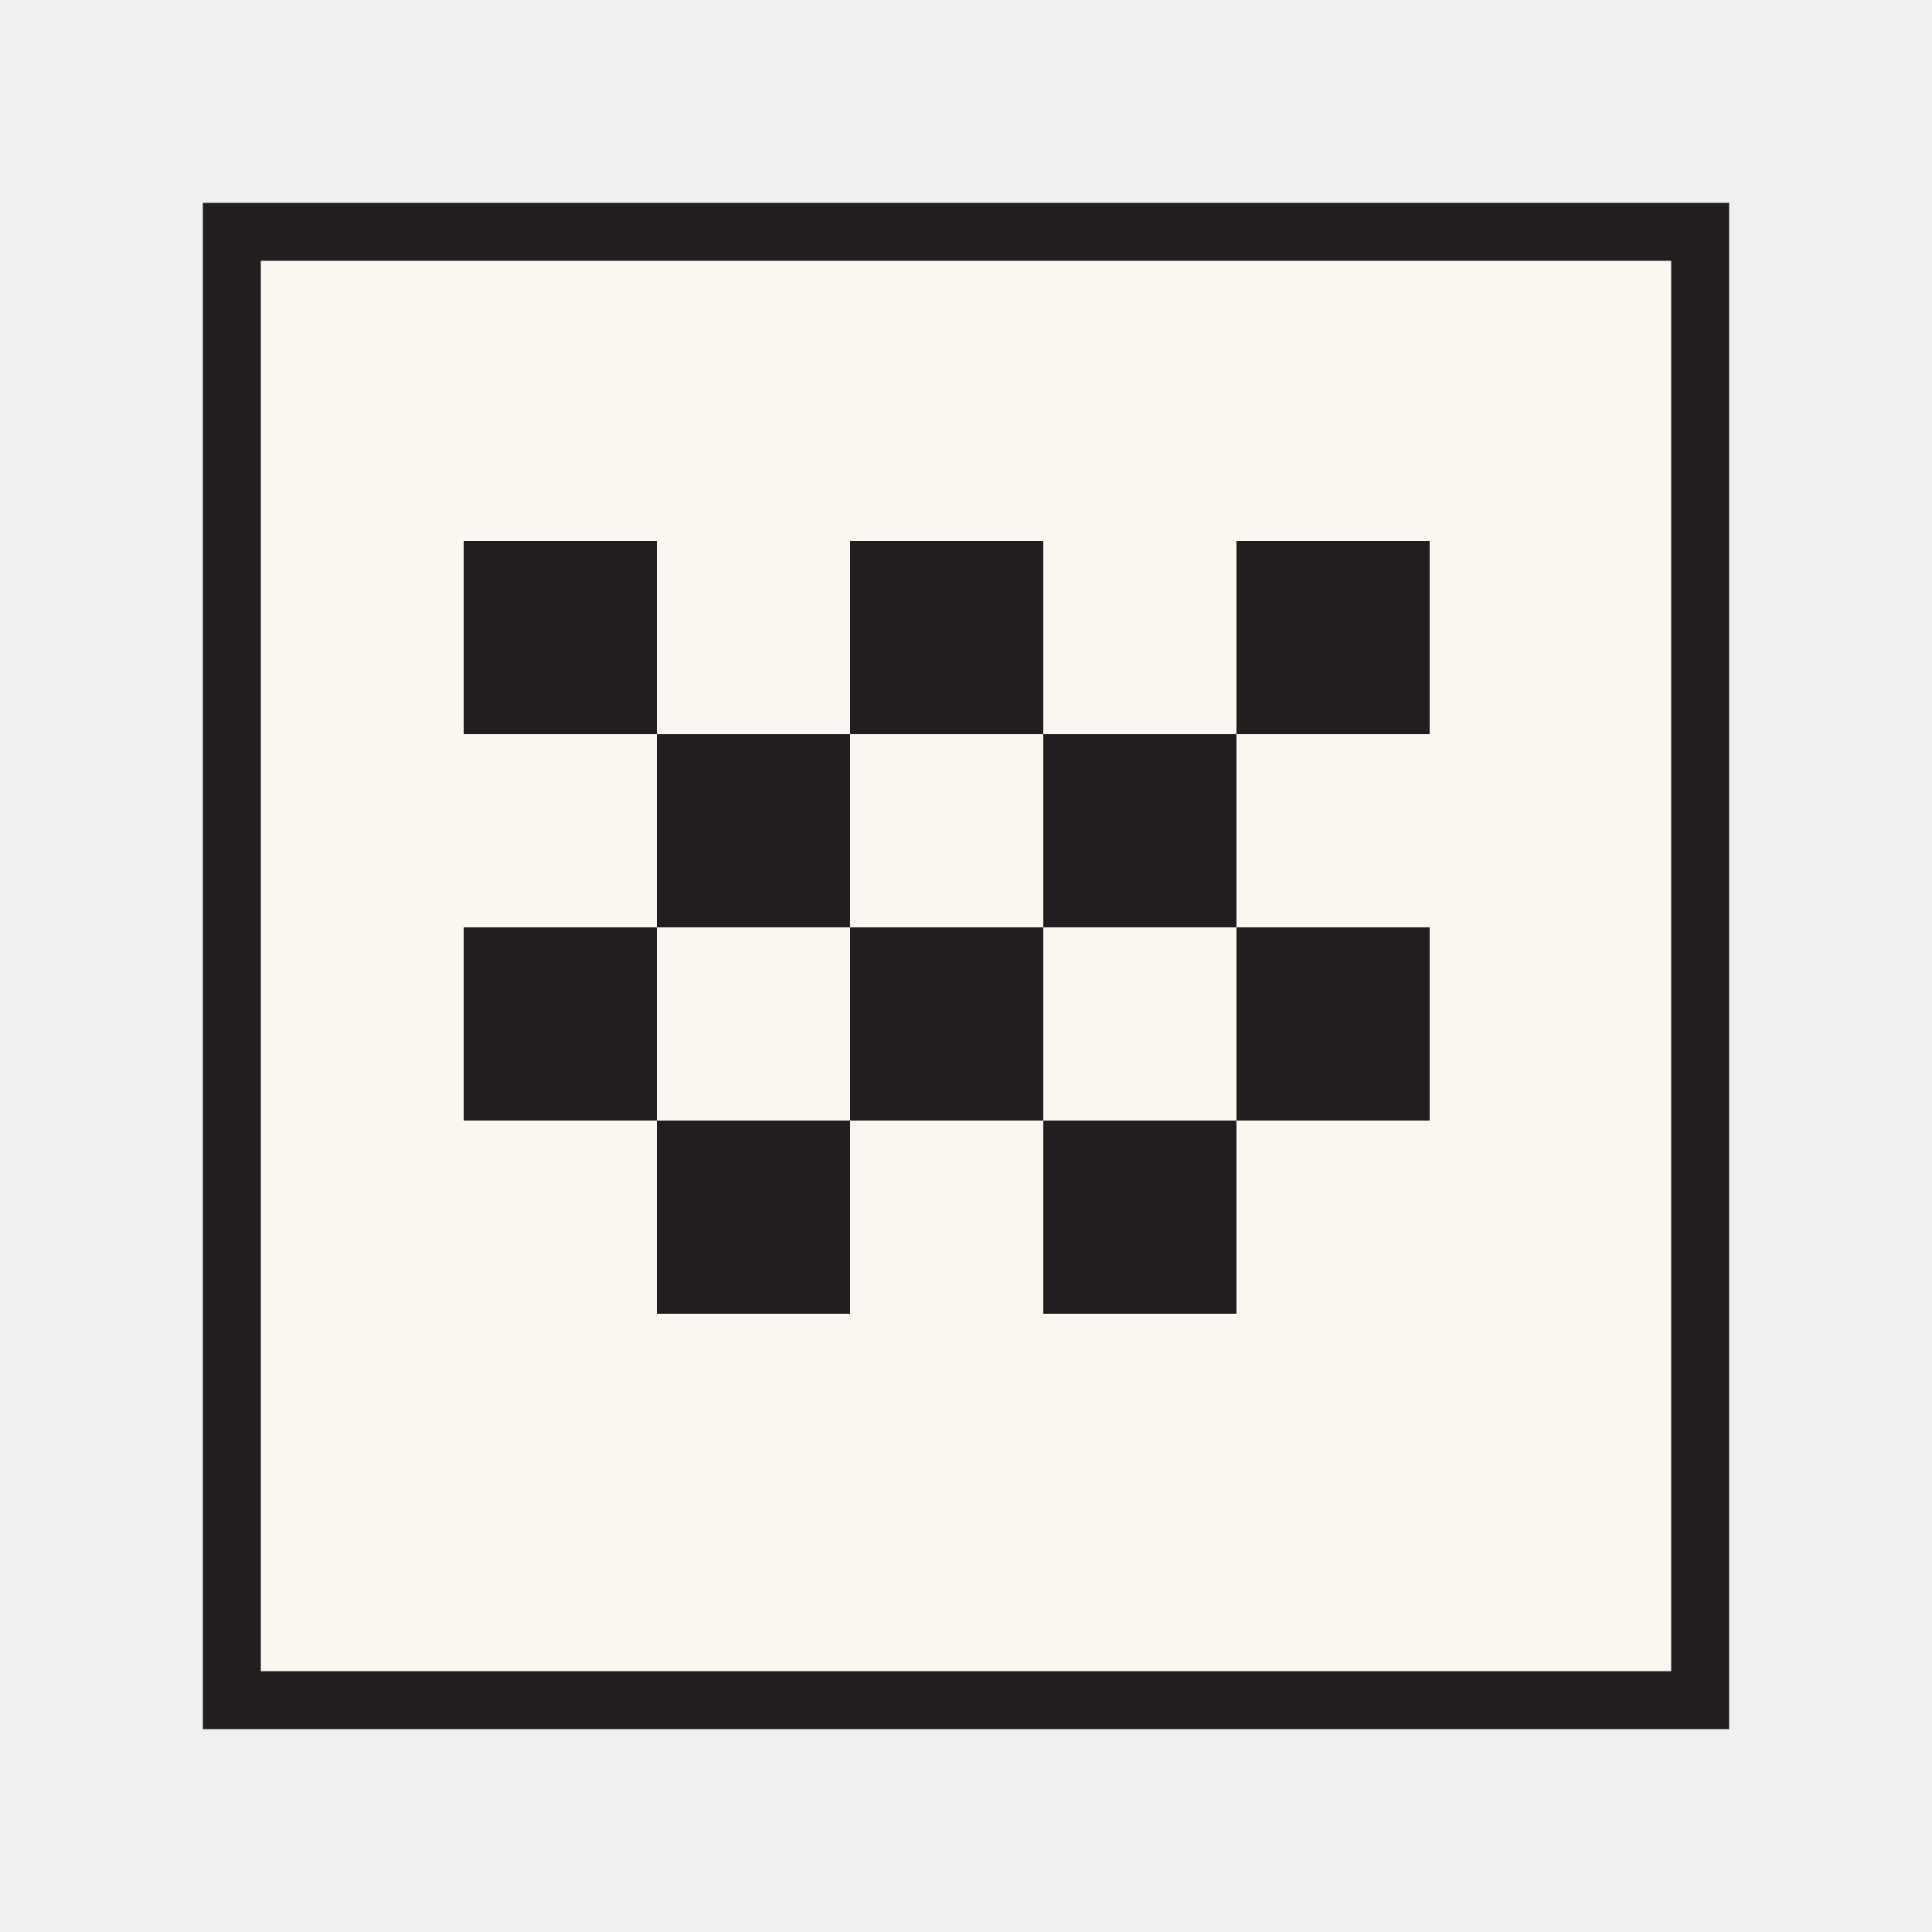
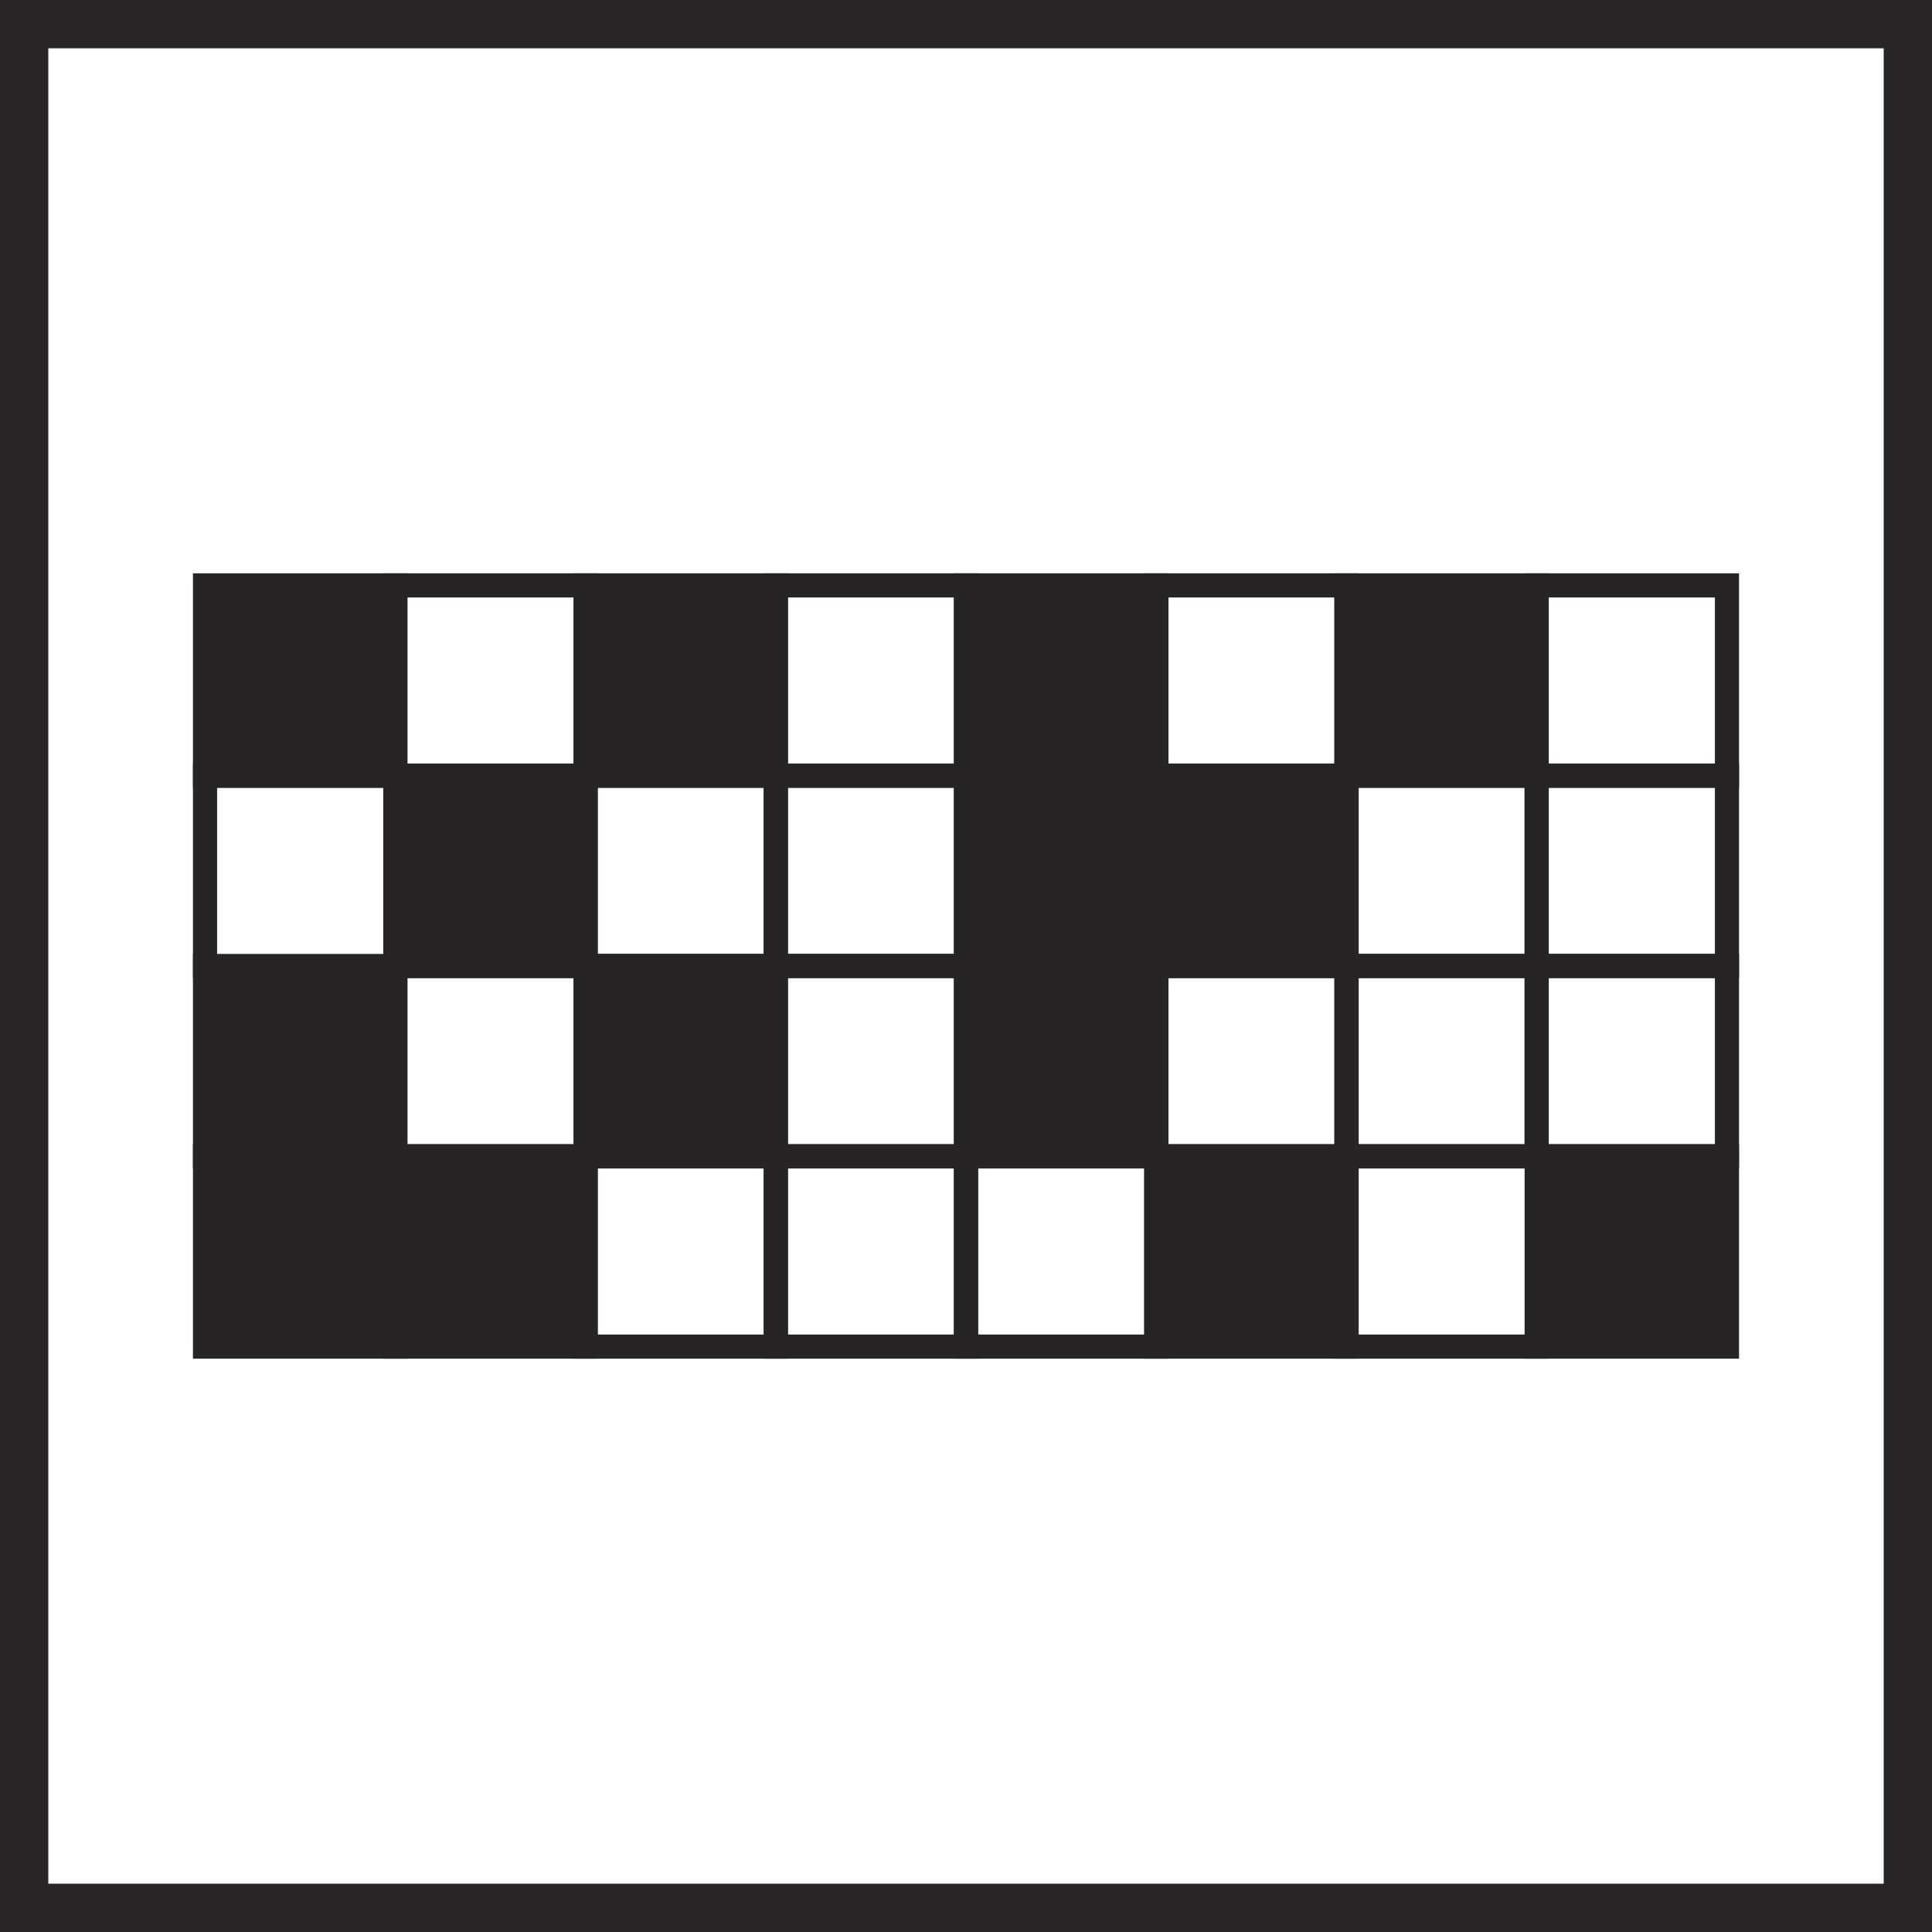
- <svg xmlns="http://www.w3.org/2000/svg" viewBox="0 0 100 100" width="160" height="160" fill="none">
+ <svg xmlns="http://www.w3.org/2000/svg" id="Lag_1" data-name="Lag 1" viewBox="0 0 80 80">
  <defs>
-     <linearGradient id="fadeWave-trigger-sequencer" x1="0%" x2="100%">
-       <stop offset="0%" stop-color="#231d1f" stop-opacity="0.95" />
-       <stop offset="100%" stop-color="#231d1f" stop-opacity="0.05" />
-     </linearGradient>
+     <style>.cls-1,.cls-4{fill:#fff;}.cls-2{fill:#272525;}.cls-3{fill:#272425;}.cls-3,.cls-4,.cls-5{stroke:#272425;stroke-miterlimit:10;}.cls-5{fill:none;}</style>
  </defs>
-   <rect x="12" y="12" width="76" height="76" fill="#faf7f0" stroke="#231d1f" stroke-width="3" />
-   <g fill="#231d1f">
-     <rect x="24" y="28" width="10" height="10" />
-     <rect x="34" y="38" width="10" height="10" />
-     <rect x="44" y="28" width="10" height="10" />
-     <rect x="54" y="38" width="10" height="10" />
-     <rect x="64" y="28" width="10" height="10" />
-     <rect x="24" y="48" width="10" height="10" />
-     <rect x="34" y="58" width="10" height="10" />
-     <rect x="44" y="48" width="10" height="10" />
-     <rect x="54" y="58" width="10" height="10" />
-     <rect x="64" y="48" width="10" height="10" />
-   </g>
+   <rect class="cls-1" x="1" y="1" width="78" height="78" />
+   <path class="cls-2" d="M78,2V78H2V2H78m2-2H0V80H80V0Z" />
+   <rect class="cls-3" x="63.63" y="47.88" width="7.88" height="7.88" />
+   <rect class="cls-4" x="55.75" y="47.88" width="7.88" height="7.88" />
+   <rect class="cls-3" x="47.88" y="47.88" width="7.88" height="7.88" />
+   <rect class="cls-5" x="40" y="47.88" width="7.88" height="7.88" />
+   <rect class="cls-5" x="32.12" y="47.88" width="7.88" height="7.88" />
+   <rect class="cls-5" x="24.25" y="47.88" width="7.88" height="7.88" />
+   <rect class="cls-3" x="16.37" y="47.88" width="7.88" height="7.88" />
+   <rect class="cls-3" x="8.49" y="47.88" width="7.88" height="7.88" />
+   <rect class="cls-5" x="63.63" y="40" width="7.88" height="7.88" />
+   <rect class="cls-5" x="55.75" y="40" width="7.88" height="7.88" />
+   <rect class="cls-5" x="47.88" y="40" width="7.88" height="7.88" />
+   <rect class="cls-3" x="40" y="40" width="7.88" height="7.88" />
+   <rect class="cls-5" x="32.12" y="40" width="7.88" height="7.88" />
+   <rect class="cls-3" x="24.25" y="40" width="7.88" height="7.88" />
+   <rect class="cls-5" x="16.37" y="40" width="7.88" height="7.88" />
+   <rect class="cls-3" x="8.49" y="40" width="7.88" height="7.88" />
+   <rect class="cls-5" x="63.63" y="32.12" width="7.88" height="7.88" />
+   <rect class="cls-5" x="55.75" y="32.12" width="7.88" height="7.88" />
+   <rect class="cls-3" x="47.88" y="32.12" width="7.88" height="7.88" />
+   <rect class="cls-3" x="40" y="32.12" width="7.88" height="7.88" />
+   <rect class="cls-5" x="32.12" y="32.12" width="7.88" height="7.88" />
+   <rect class="cls-5" x="24.25" y="32.12" width="7.88" height="7.88" />
+   <rect class="cls-3" x="16.37" y="32.12" width="7.88" height="7.88" />
+   <rect class="cls-4" x="8.49" y="32.12" width="7.88" height="7.88" />
+   <rect class="cls-5" x="63.63" y="24.24" width="7.88" height="7.88" />
+   <rect class="cls-3" x="55.75" y="24.24" width="7.88" height="7.88" />
+   <rect class="cls-5" x="47.88" y="24.24" width="7.88" height="7.88" />
+   <rect class="cls-3" x="40" y="24.24" width="7.88" height="7.88" />
+   <rect class="cls-5" x="32.12" y="24.24" width="7.88" height="7.88" />
+   <rect class="cls-3" x="24.25" y="24.24" width="7.88" height="7.88" />
+   <rect class="cls-5" x="16.37" y="24.24" width="7.88" height="7.88" />
+   <rect class="cls-3" x="8.49" y="24.24" width="7.88" height="7.88" />
</svg>
